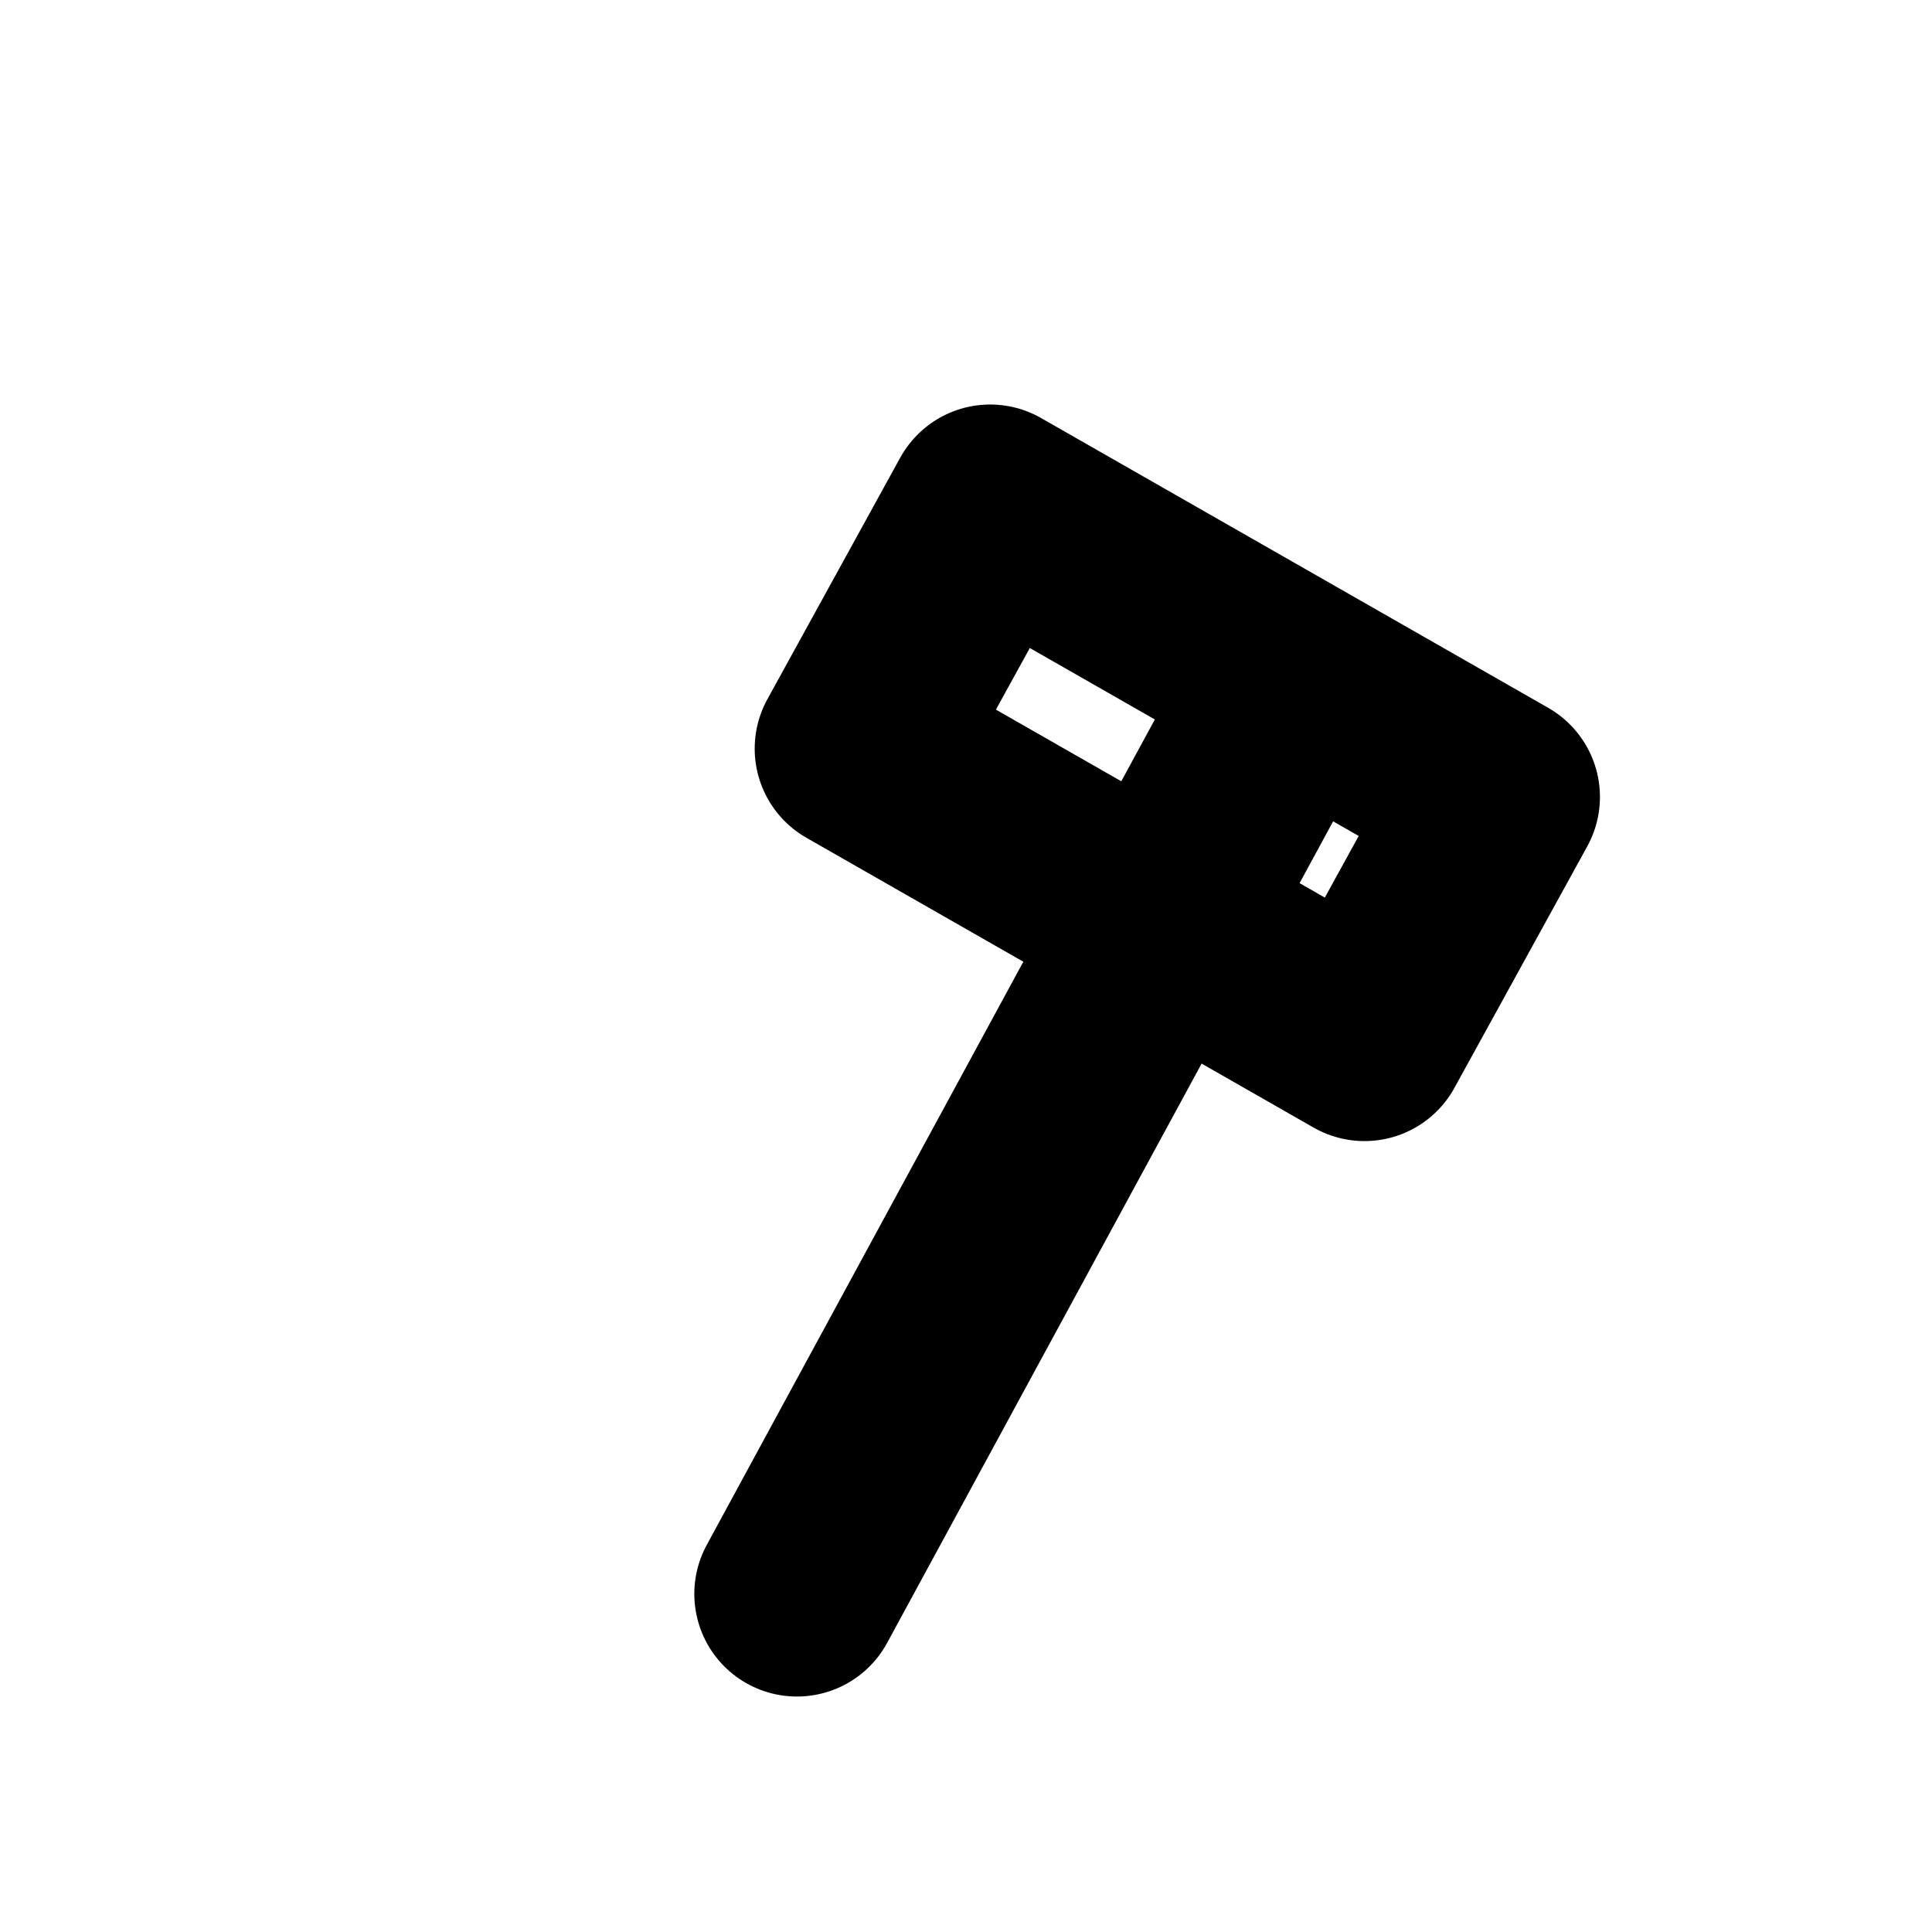
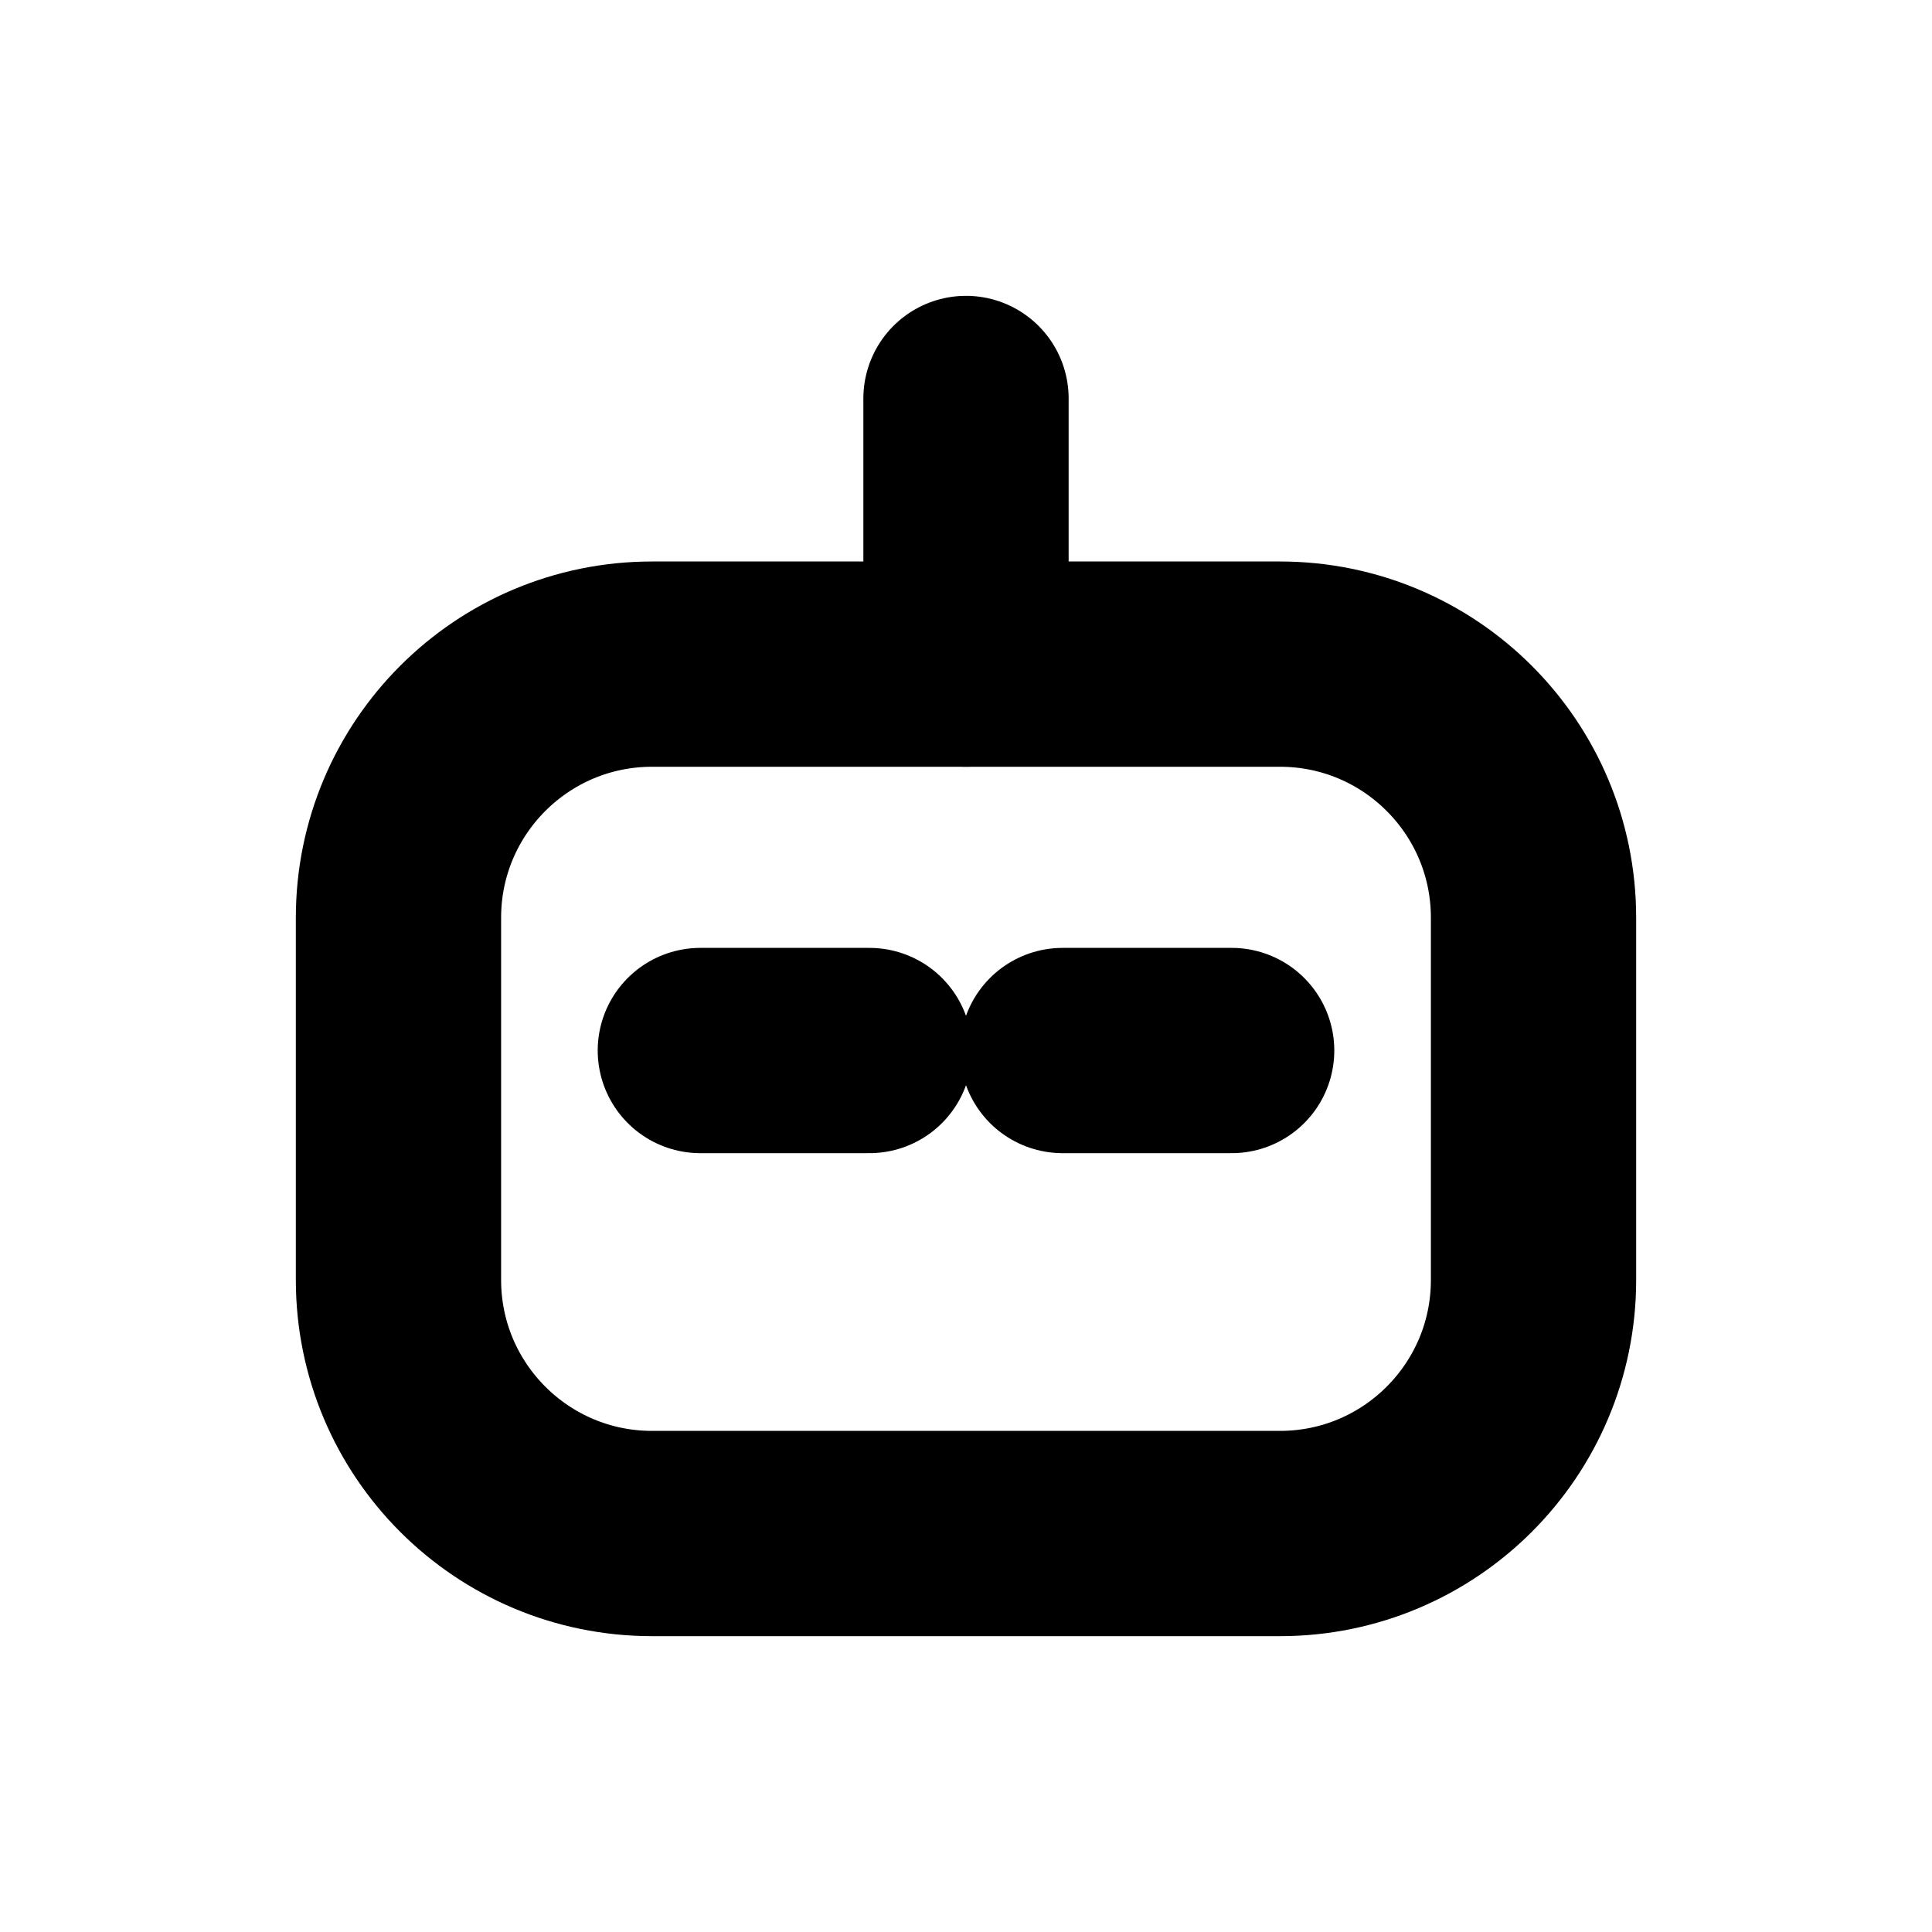
<svg xmlns="http://www.w3.org/2000/svg" width="16" height="16" viewBox="0 0 16 16">
  <g fill="none" stroke="currentColor" stroke-width="1.7" stroke-linecap="round" stroke-linejoin="round">
-     <path d="M6.6 13.2 L10.4 6.2" />
-     <path d="M8.2 4.2 L12.4 6.6 L11.3 8.6 L7.1 6.2 Z" />
+     <rect x="3.3" y="5.5" width="9.4" height="7.2" rx="2.1" />
+     <path d="M8 5.5V3.3" />
+     <path d="M5.8 8.7h1.4" />
+     <path d="M8.8 8.7h1.4" />
  </g>
</svg>
